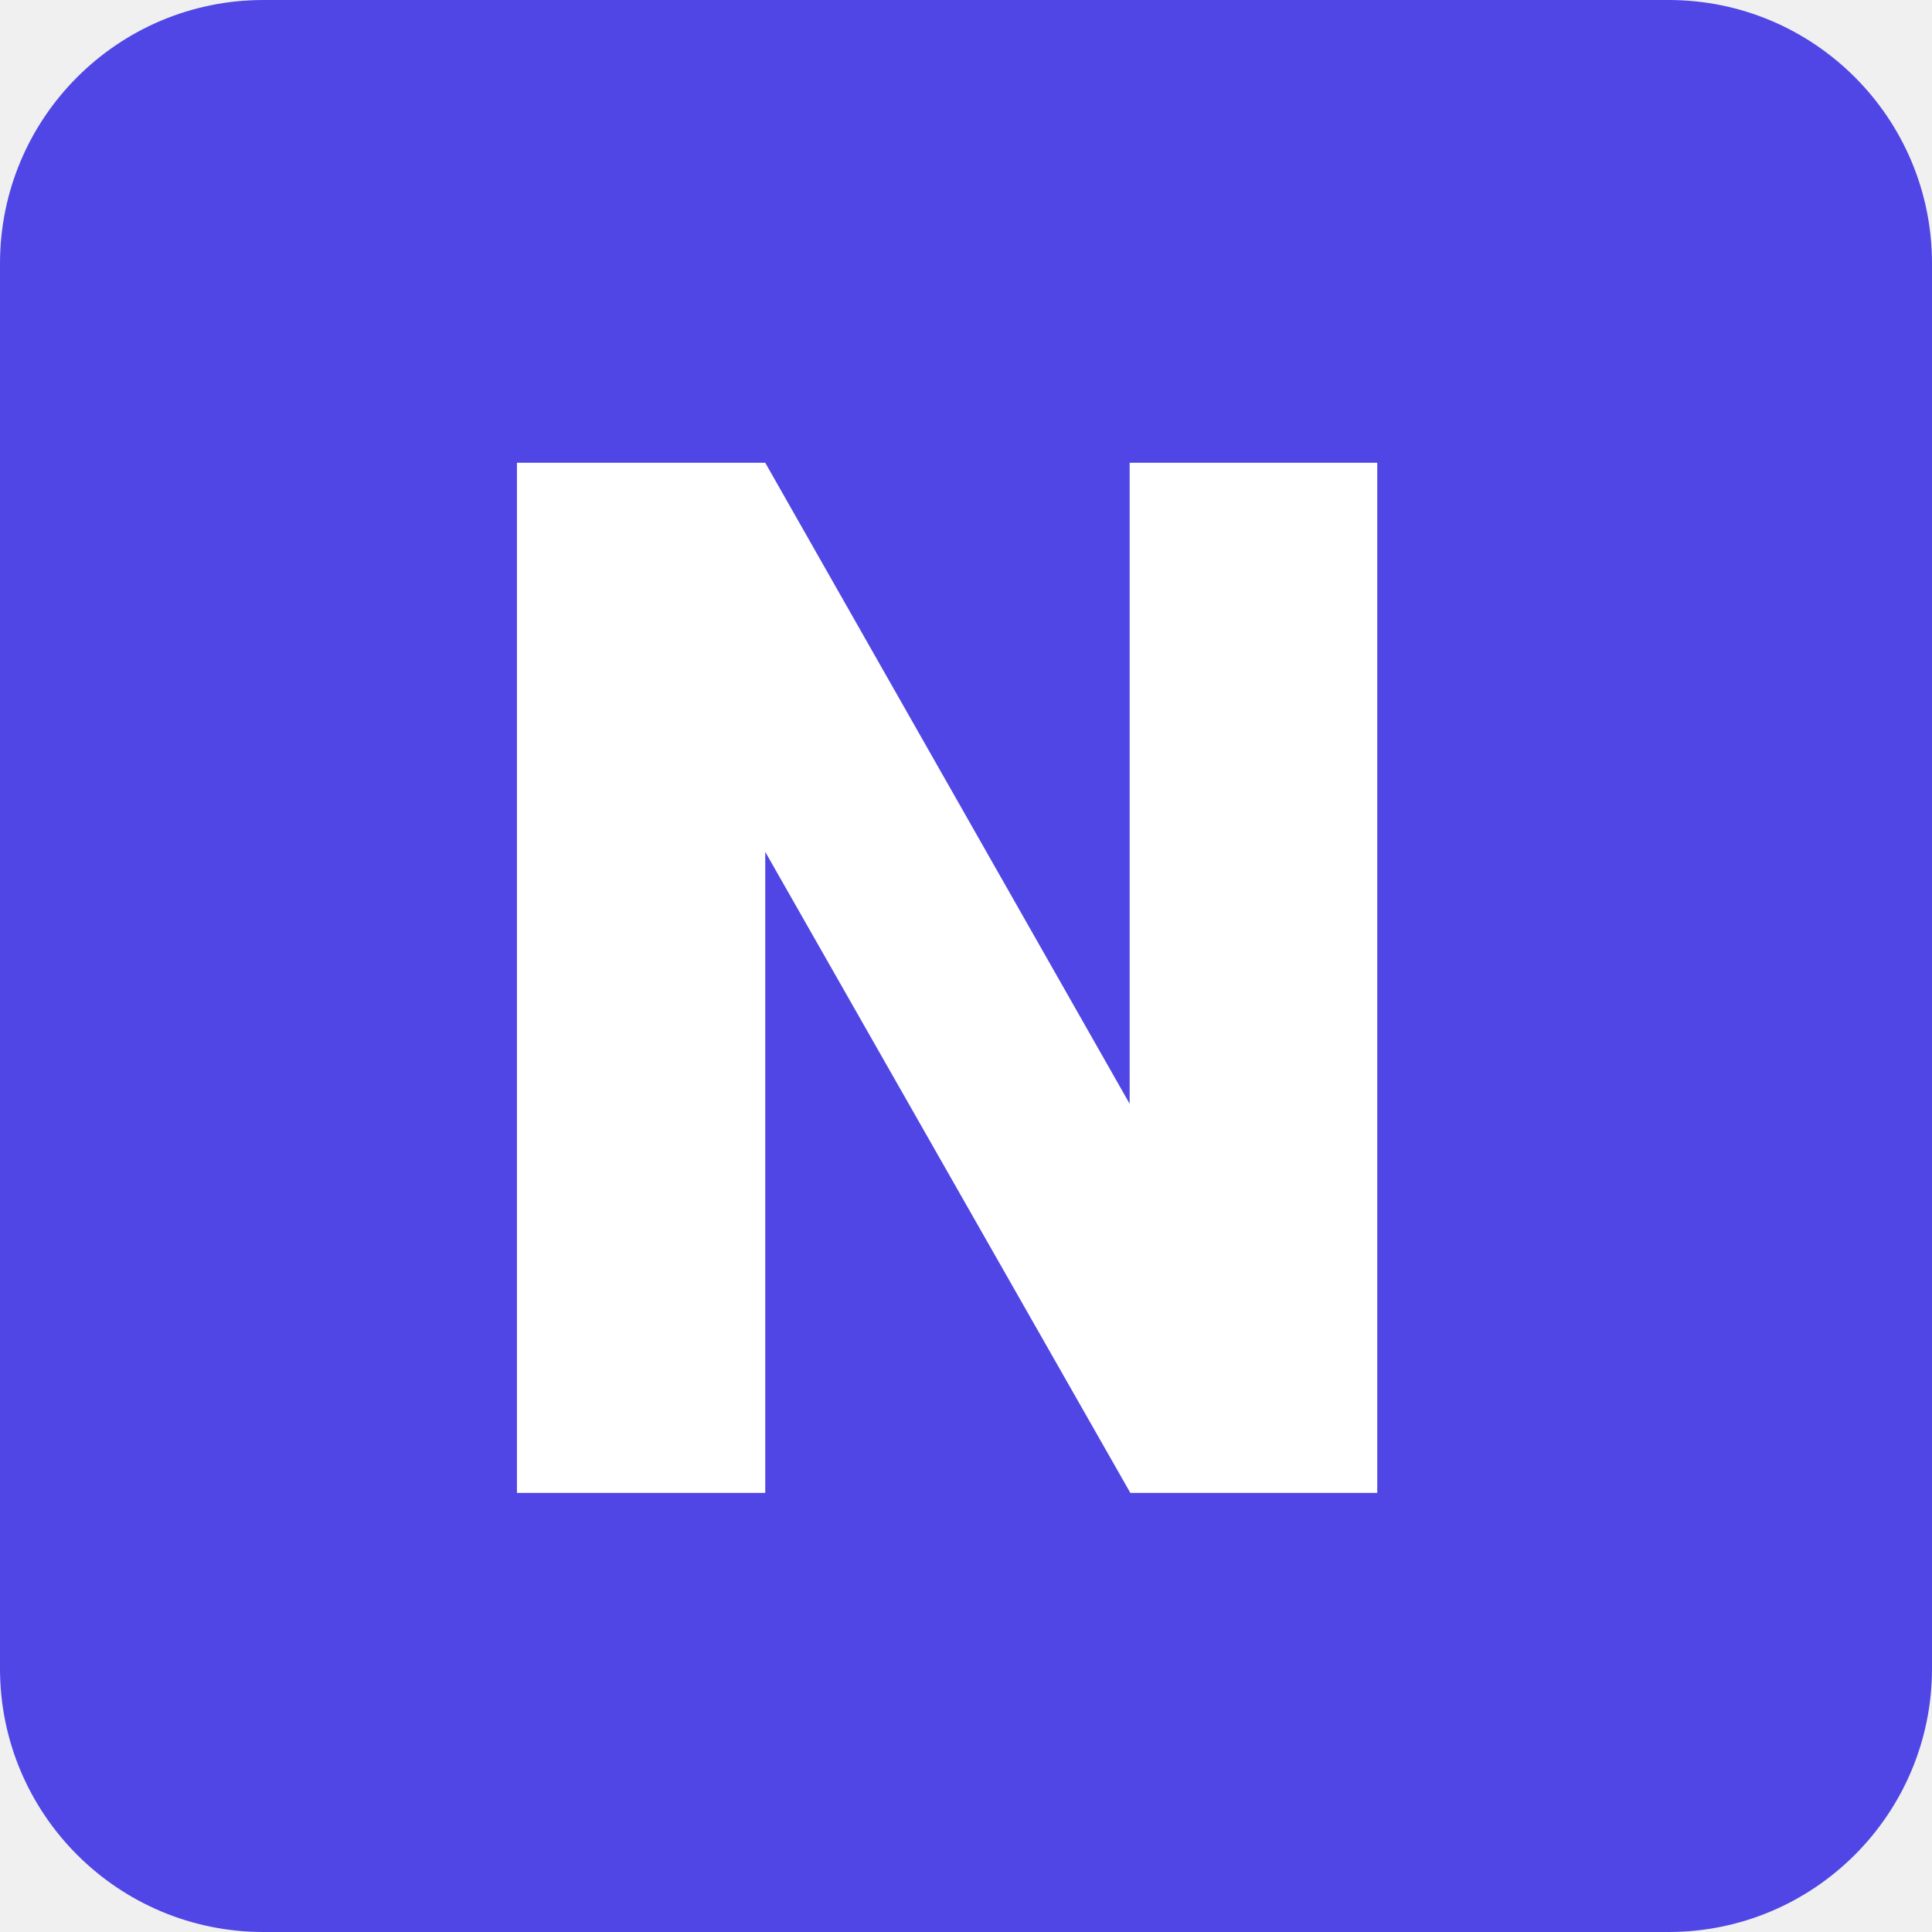
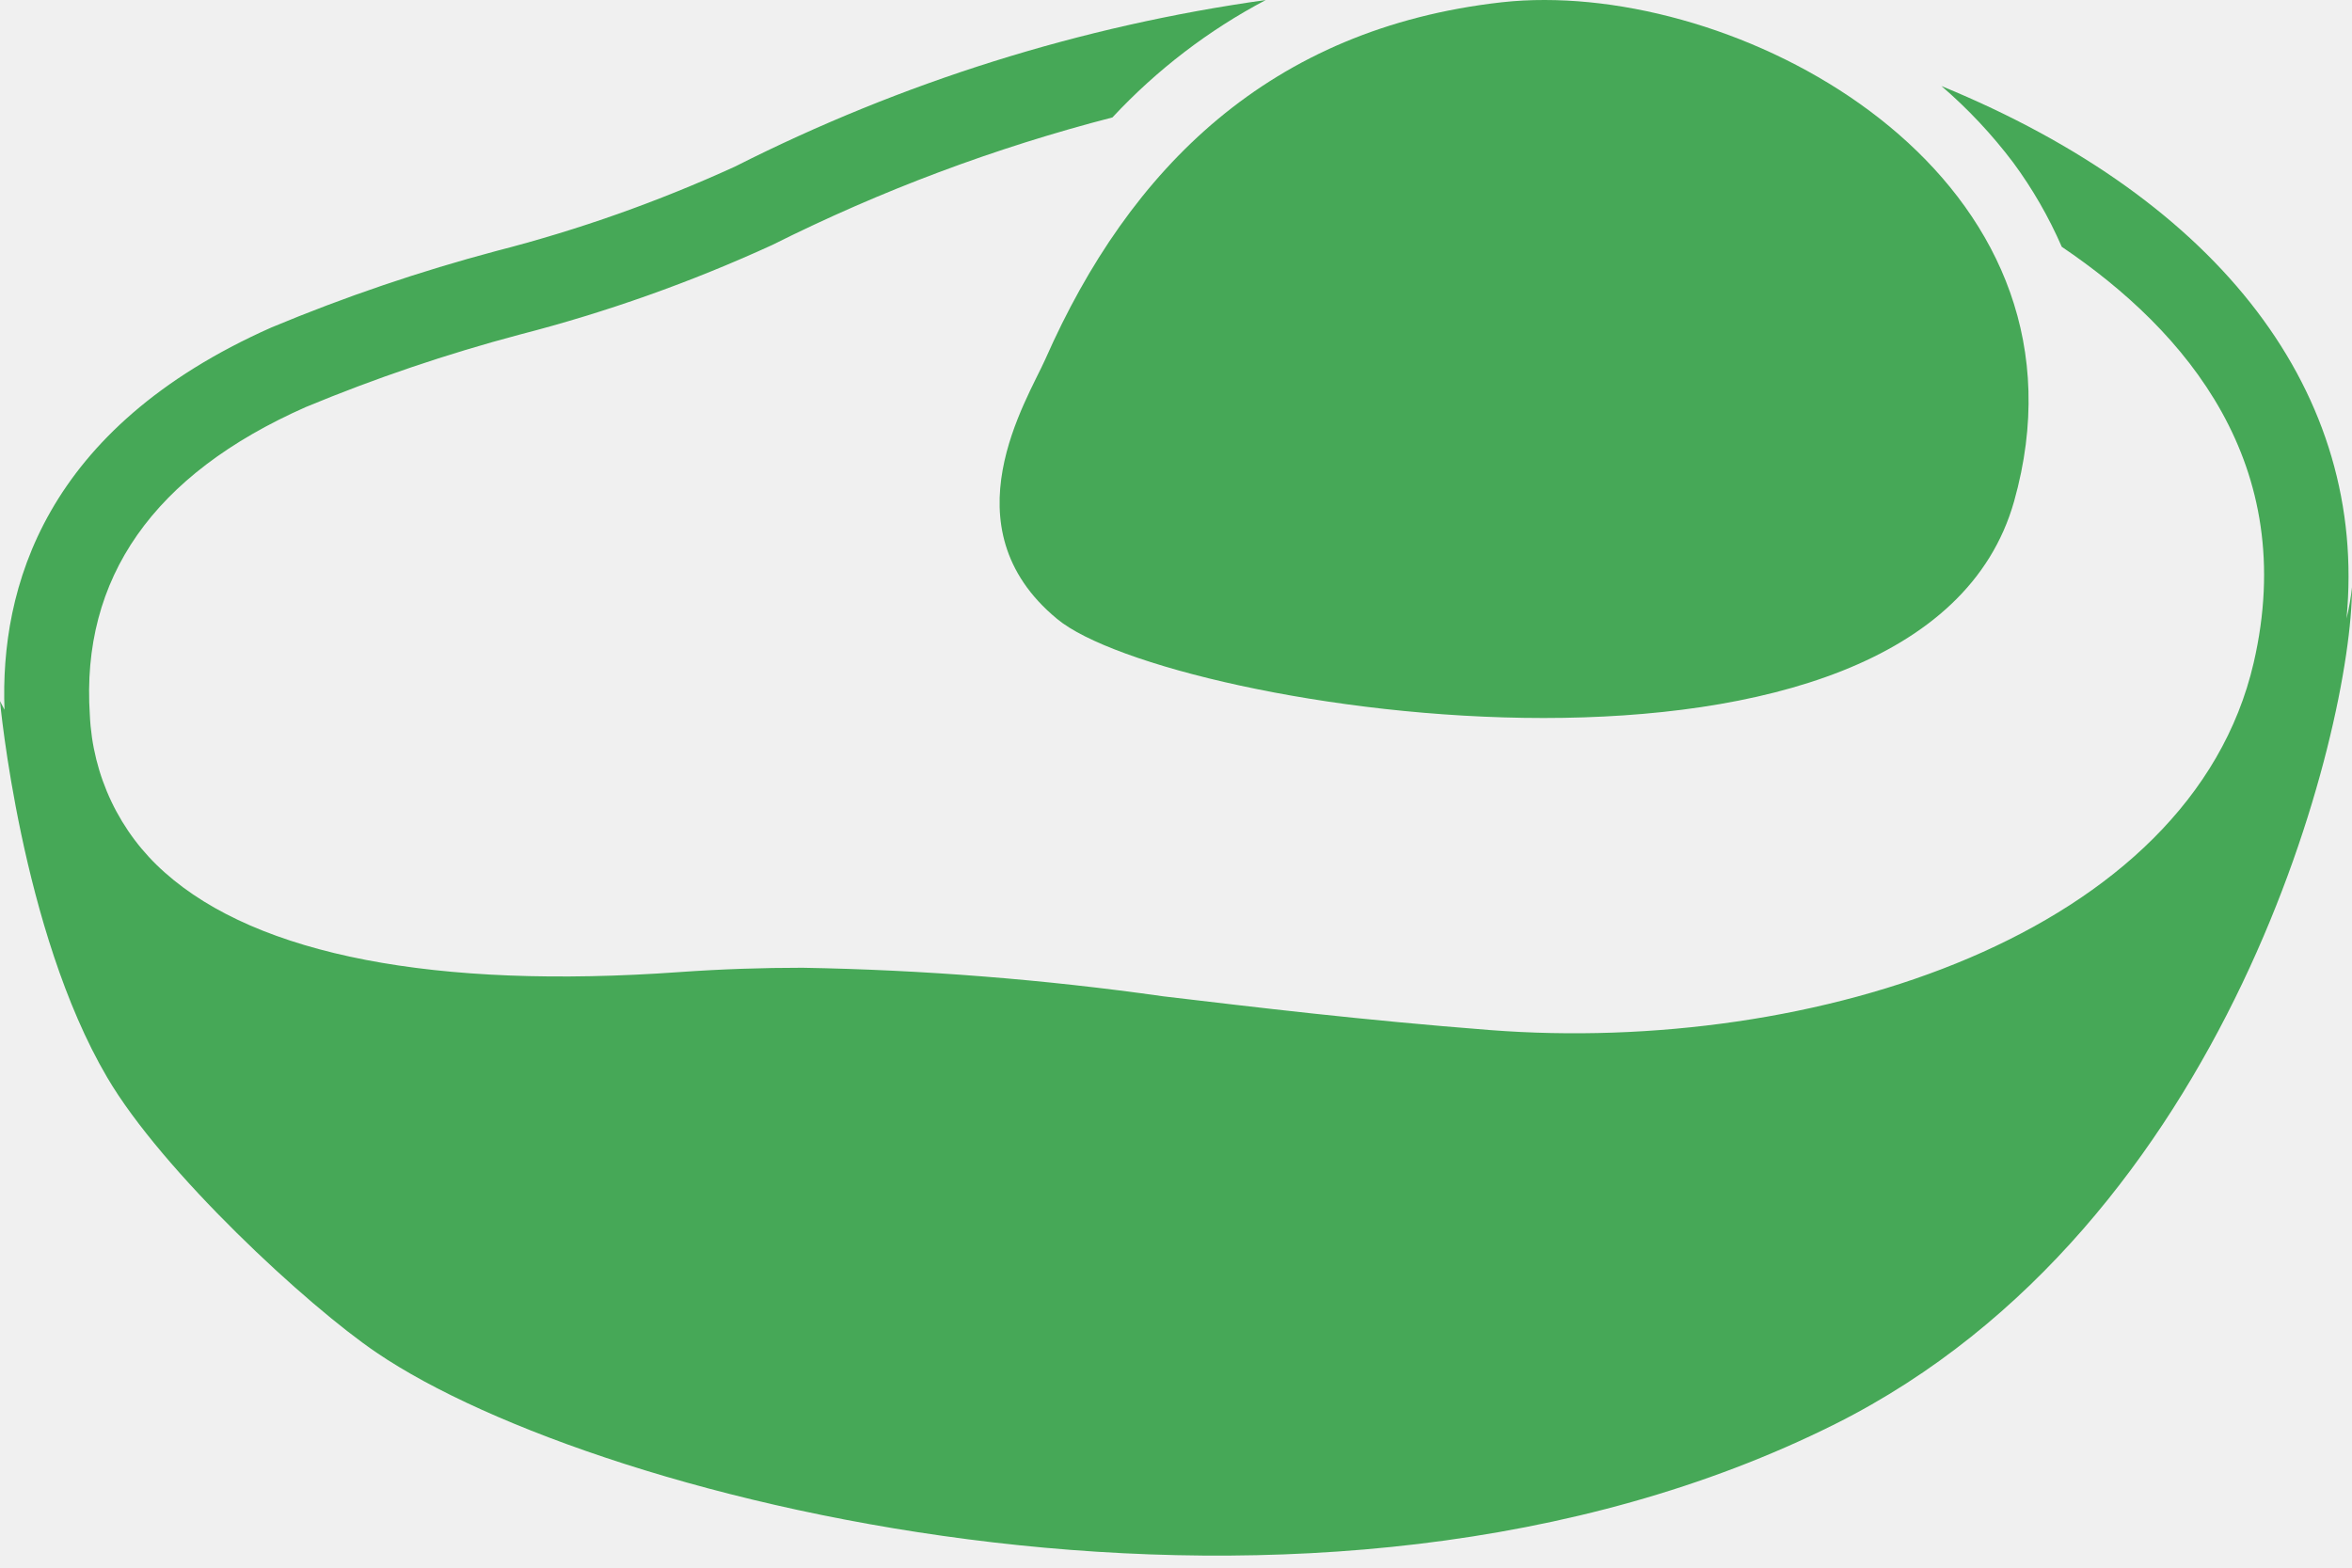
- <svg xmlns="http://www.w3.org/2000/svg" width="44" height="44" viewBox="0 0 44 44" fill="none">
-   <rect width="44" height="44" rx="6" fill="#4F46E5" />
-   <path d="M31.366 34H25.743L17.428 19.401V34H11.773V10.539H17.428L25.727 25.138V10.539H31.366V34Z" fill="white" />
+ <svg xmlns="http://www.w3.org/2000/svg" width="57" height="38" viewBox="0 0 57 38" fill="none">
+   <path d="M56.867 14.995C57.382 9.558 53.835 4.869 47.049 2.085C47.693 2.638 48.276 3.26 48.79 3.941C49.256 4.573 49.651 5.258 49.966 5.982C52.998 8.03 55.727 11.265 54.617 16.066C53.089 22.666 43.945 25.574 36.11 24.968C32.993 24.726 30.447 24.417 28.197 24.151C25.297 23.74 22.374 23.509 19.447 23.458C18.495 23.458 17.506 23.489 16.463 23.563C10.557 23.984 6.246 23.155 3.996 21.151C3.454 20.673 3.013 20.088 2.7 19.431C2.387 18.773 2.209 18.058 2.177 17.328C1.959 14.012 3.717 11.5 7.41 9.867C9.098 9.166 10.83 8.579 12.595 8.11C14.692 7.57 16.739 6.843 18.713 5.939C21.349 4.618 24.113 3.582 26.96 2.846C28.034 1.692 29.291 0.73 30.677 0C26.206 0.626 21.864 1.988 17.822 4.033C15.956 4.887 14.02 5.572 12.037 6.081C10.179 6.575 8.356 7.195 6.579 7.937C1.055 10.387 3.61432e-08 14.272 0.109 17.204L0 16.994C0 16.994 0.509 22.561 2.595 26.112C3.935 28.401 7.446 31.649 9.126 32.787C14.493 36.437 31.853 40.829 44.472 34.519C54.083 29.706 57 17.612 57 14.235C56.972 14.491 56.928 14.745 56.867 14.995Z" fill="#46A857" />
+   <path d="M25.337 8.699C24.89 9.705 22.924 12.772 25.614 14.999C26.948 16.115 32.208 17.404 37.409 17.404C42.609 17.404 47.695 16.109 48.811 12.152C50.923 4.65 43.056 3.88764e-05 37.433 3.88764e-05C37.086 -0.001 36.74 0.017 36.395 0.055C30.773 0.687 27.376 4.079 25.337 8.699Z" fill="#46A857" />
</svg>
